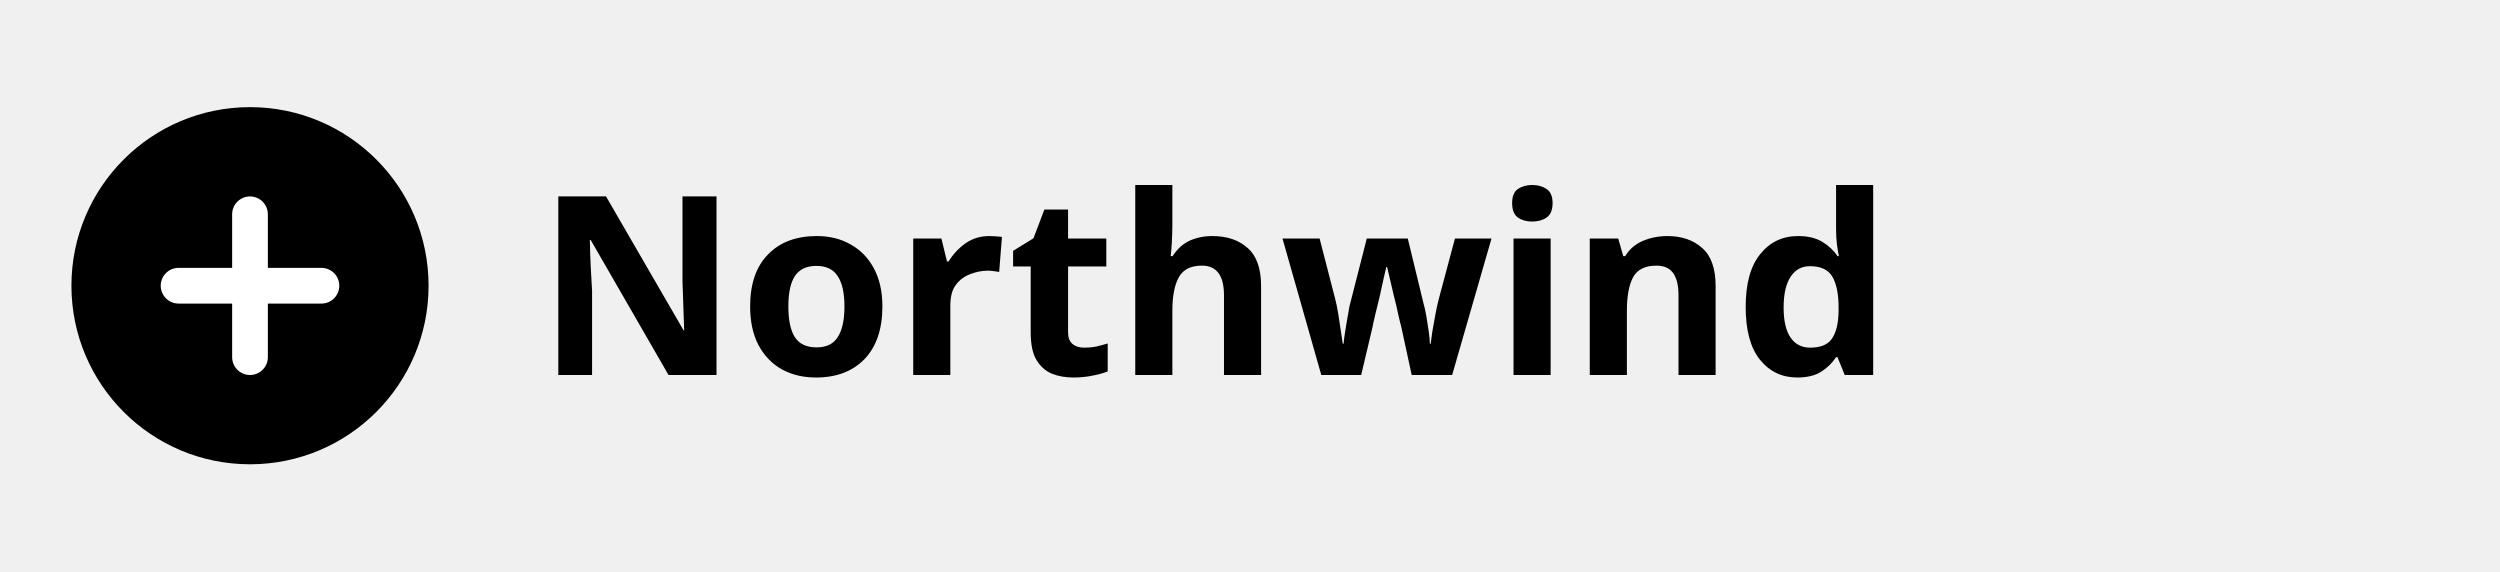
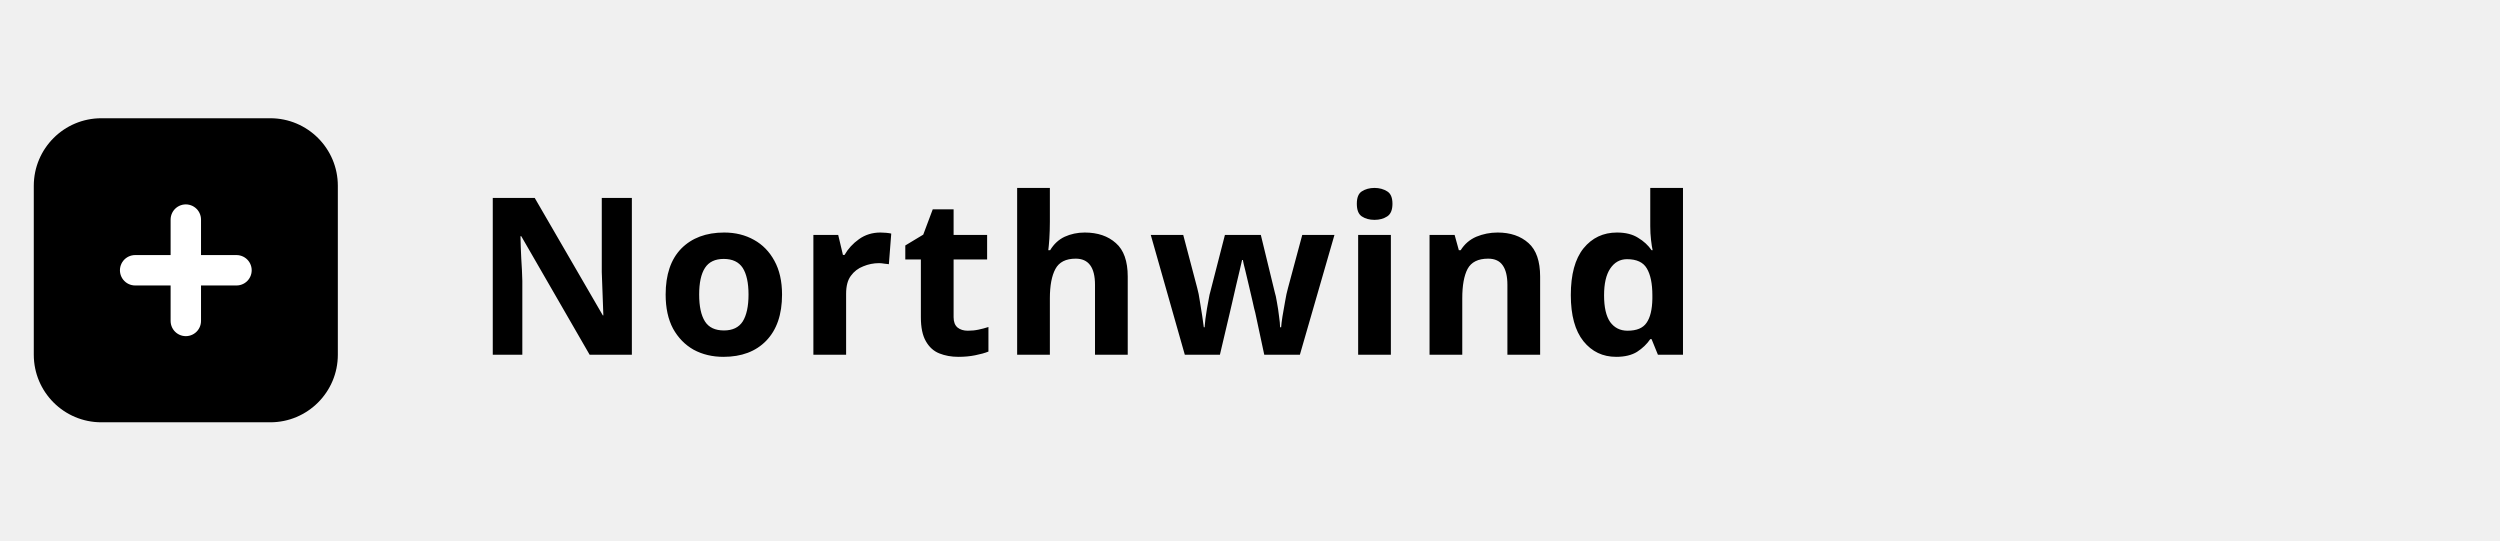
- <svg xmlns="http://www.w3.org/2000/svg" viewBox="0 0 140 32" fill="none" aria-hidden="true">
-   <circle cx="14" cy="16" r="10" fill="currentColor" />
-   <path d="M10 16h8M14 12v8" stroke="#fff" stroke-width="2" stroke-linecap="round" />
-   <text x="30" y="21" font-family="system-ui,Segoe UI,sans-serif" font-size="14" font-weight="600" fill="currentColor">Northwind</text>
+ <svg xmlns="http://www.w3.org/2000/svg" viewBox="0 0 148 32" fill="none" aria-hidden="true">
+   <rect x="2" y="7" width="18" height="18" rx="4" fill="currentColor" />
+   <path d="M8 16h6M11 13v6" stroke="#fff" stroke-width="1.8" stroke-linecap="round" />
+   <text x="28" y="21" fill="currentColor" font-family="ui-sans-serif, system-ui, Segoe UI, sans-serif" font-size="13" font-weight="650" letter-spacing="0.02em">Northwind</text>
</svg>
